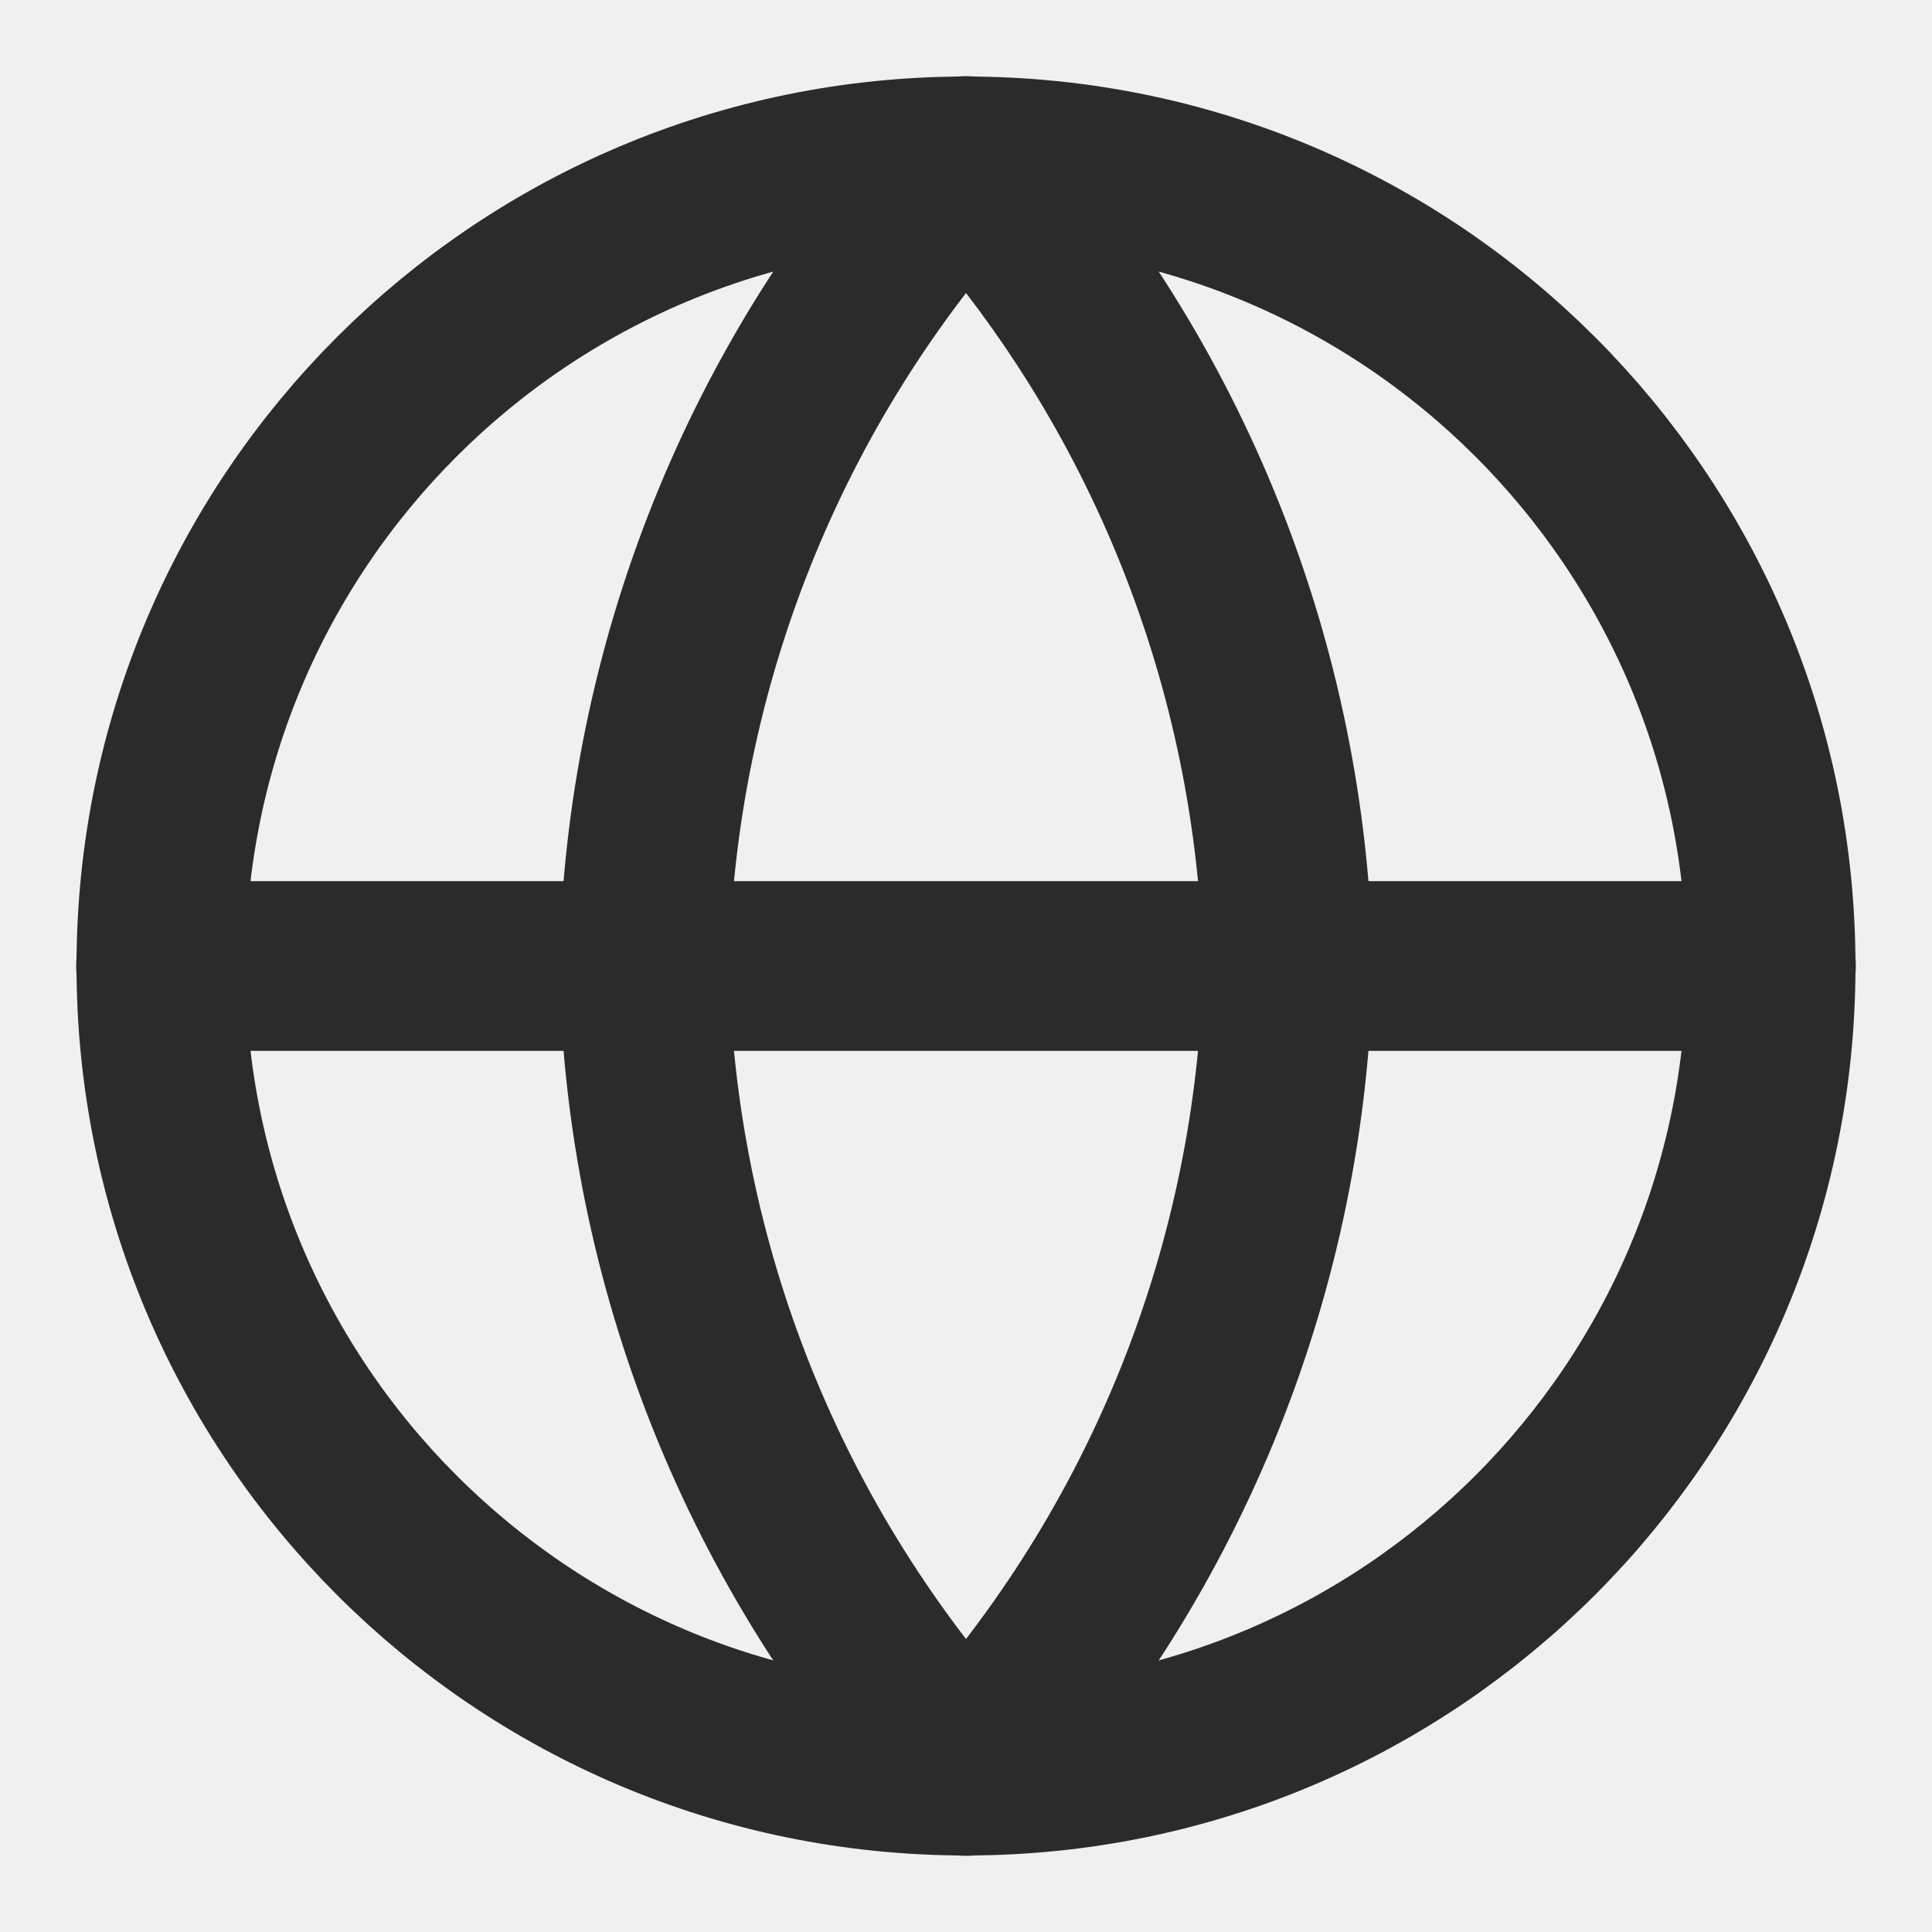
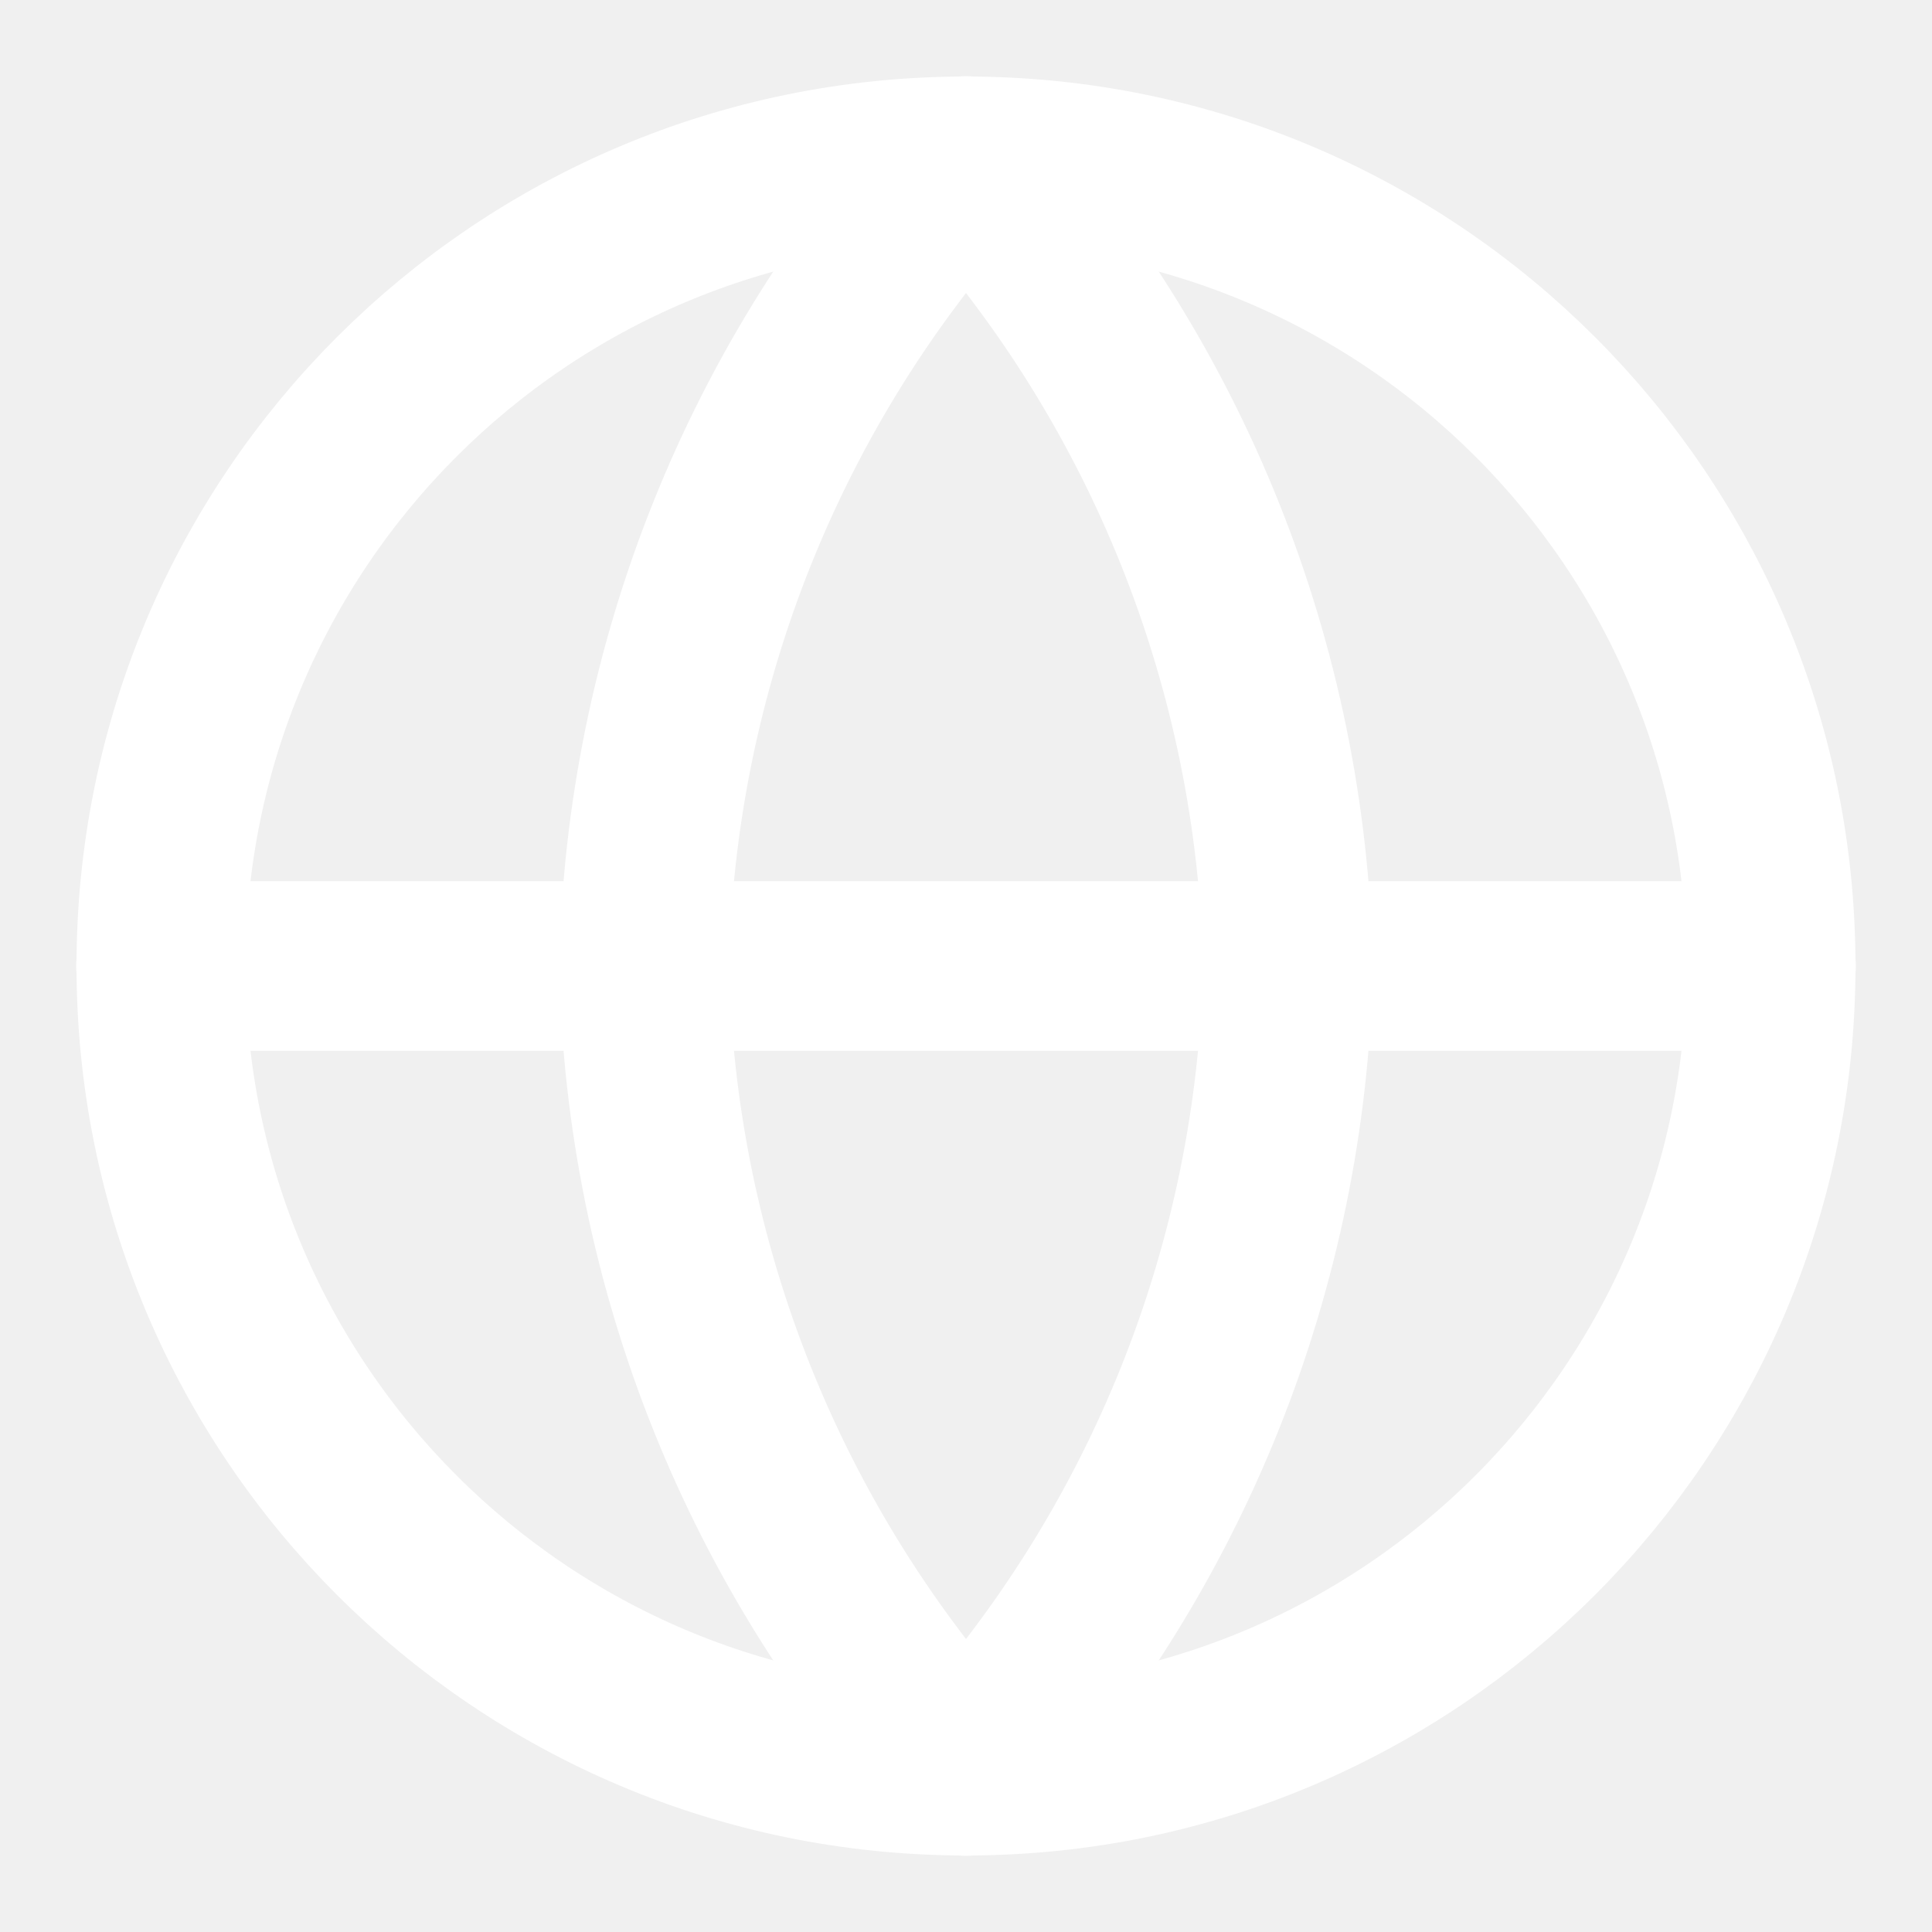
<svg xmlns="http://www.w3.org/2000/svg" width="14" height="14" viewBox="0 0 14 14" fill="none">
-   <g clip-path="url(#clip0_1_84)">
-     <path d="M7 12.833C10.222 12.833 12.833 10.222 12.833 7C12.833 3.778 10.222 1.167 7 1.167C3.778 1.167 1.167 3.778 1.167 7C1.167 10.222 3.778 12.833 7 12.833Z" stroke="#2B2B2B" stroke-width="1.225" stroke-linecap="round" stroke-linejoin="round" />
-     <path d="M1.167 7H12.833" stroke="#2B2B2B" stroke-width="1.23" stroke-linecap="round" stroke-linejoin="round" />
-     <path d="M7 1.167C8.459 2.764 9.288 4.837 9.333 7C9.288 9.163 8.459 11.236 7 12.833C5.541 11.236 4.712 9.163 4.667 7C4.712 4.837 5.541 2.764 7 1.167V1.167Z" stroke="#2B2B2B" stroke-width="1.23" stroke-linecap="round" stroke-linejoin="round" />
+   <g clip-path="url(#clip0_1_346)">
+     <path d="M7 12.833C10.222 12.833 12.833 10.222 12.833 7C12.833 3.778 10.222 1.167 7 1.167C3.778 1.167 1.167 3.778 1.167 7C1.167 10.222 3.778 12.833 7 12.833Z" stroke="white" stroke-width="1.225" stroke-linecap="round" stroke-linejoin="round" />
+     <path d="M1.167 7H12.833" stroke="white" stroke-width="1.23" stroke-linecap="round" stroke-linejoin="round" />
+     <path d="M7 1.167C8.459 2.764 9.288 4.837 9.333 7C9.288 9.163 8.459 11.236 7 12.833C5.541 11.236 4.712 9.163 4.667 7C4.712 4.837 5.541 2.764 7 1.167V1.167Z" stroke="white" stroke-width="1.23" stroke-linecap="round" stroke-linejoin="round" />
  </g>
  <defs>
-     <clipPath id="clip0_1_84">
+     <clipPath id="clip0_1_346">
      <rect width="14" height="14" fill="white" />
    </clipPath>
  </defs>
</svg>
